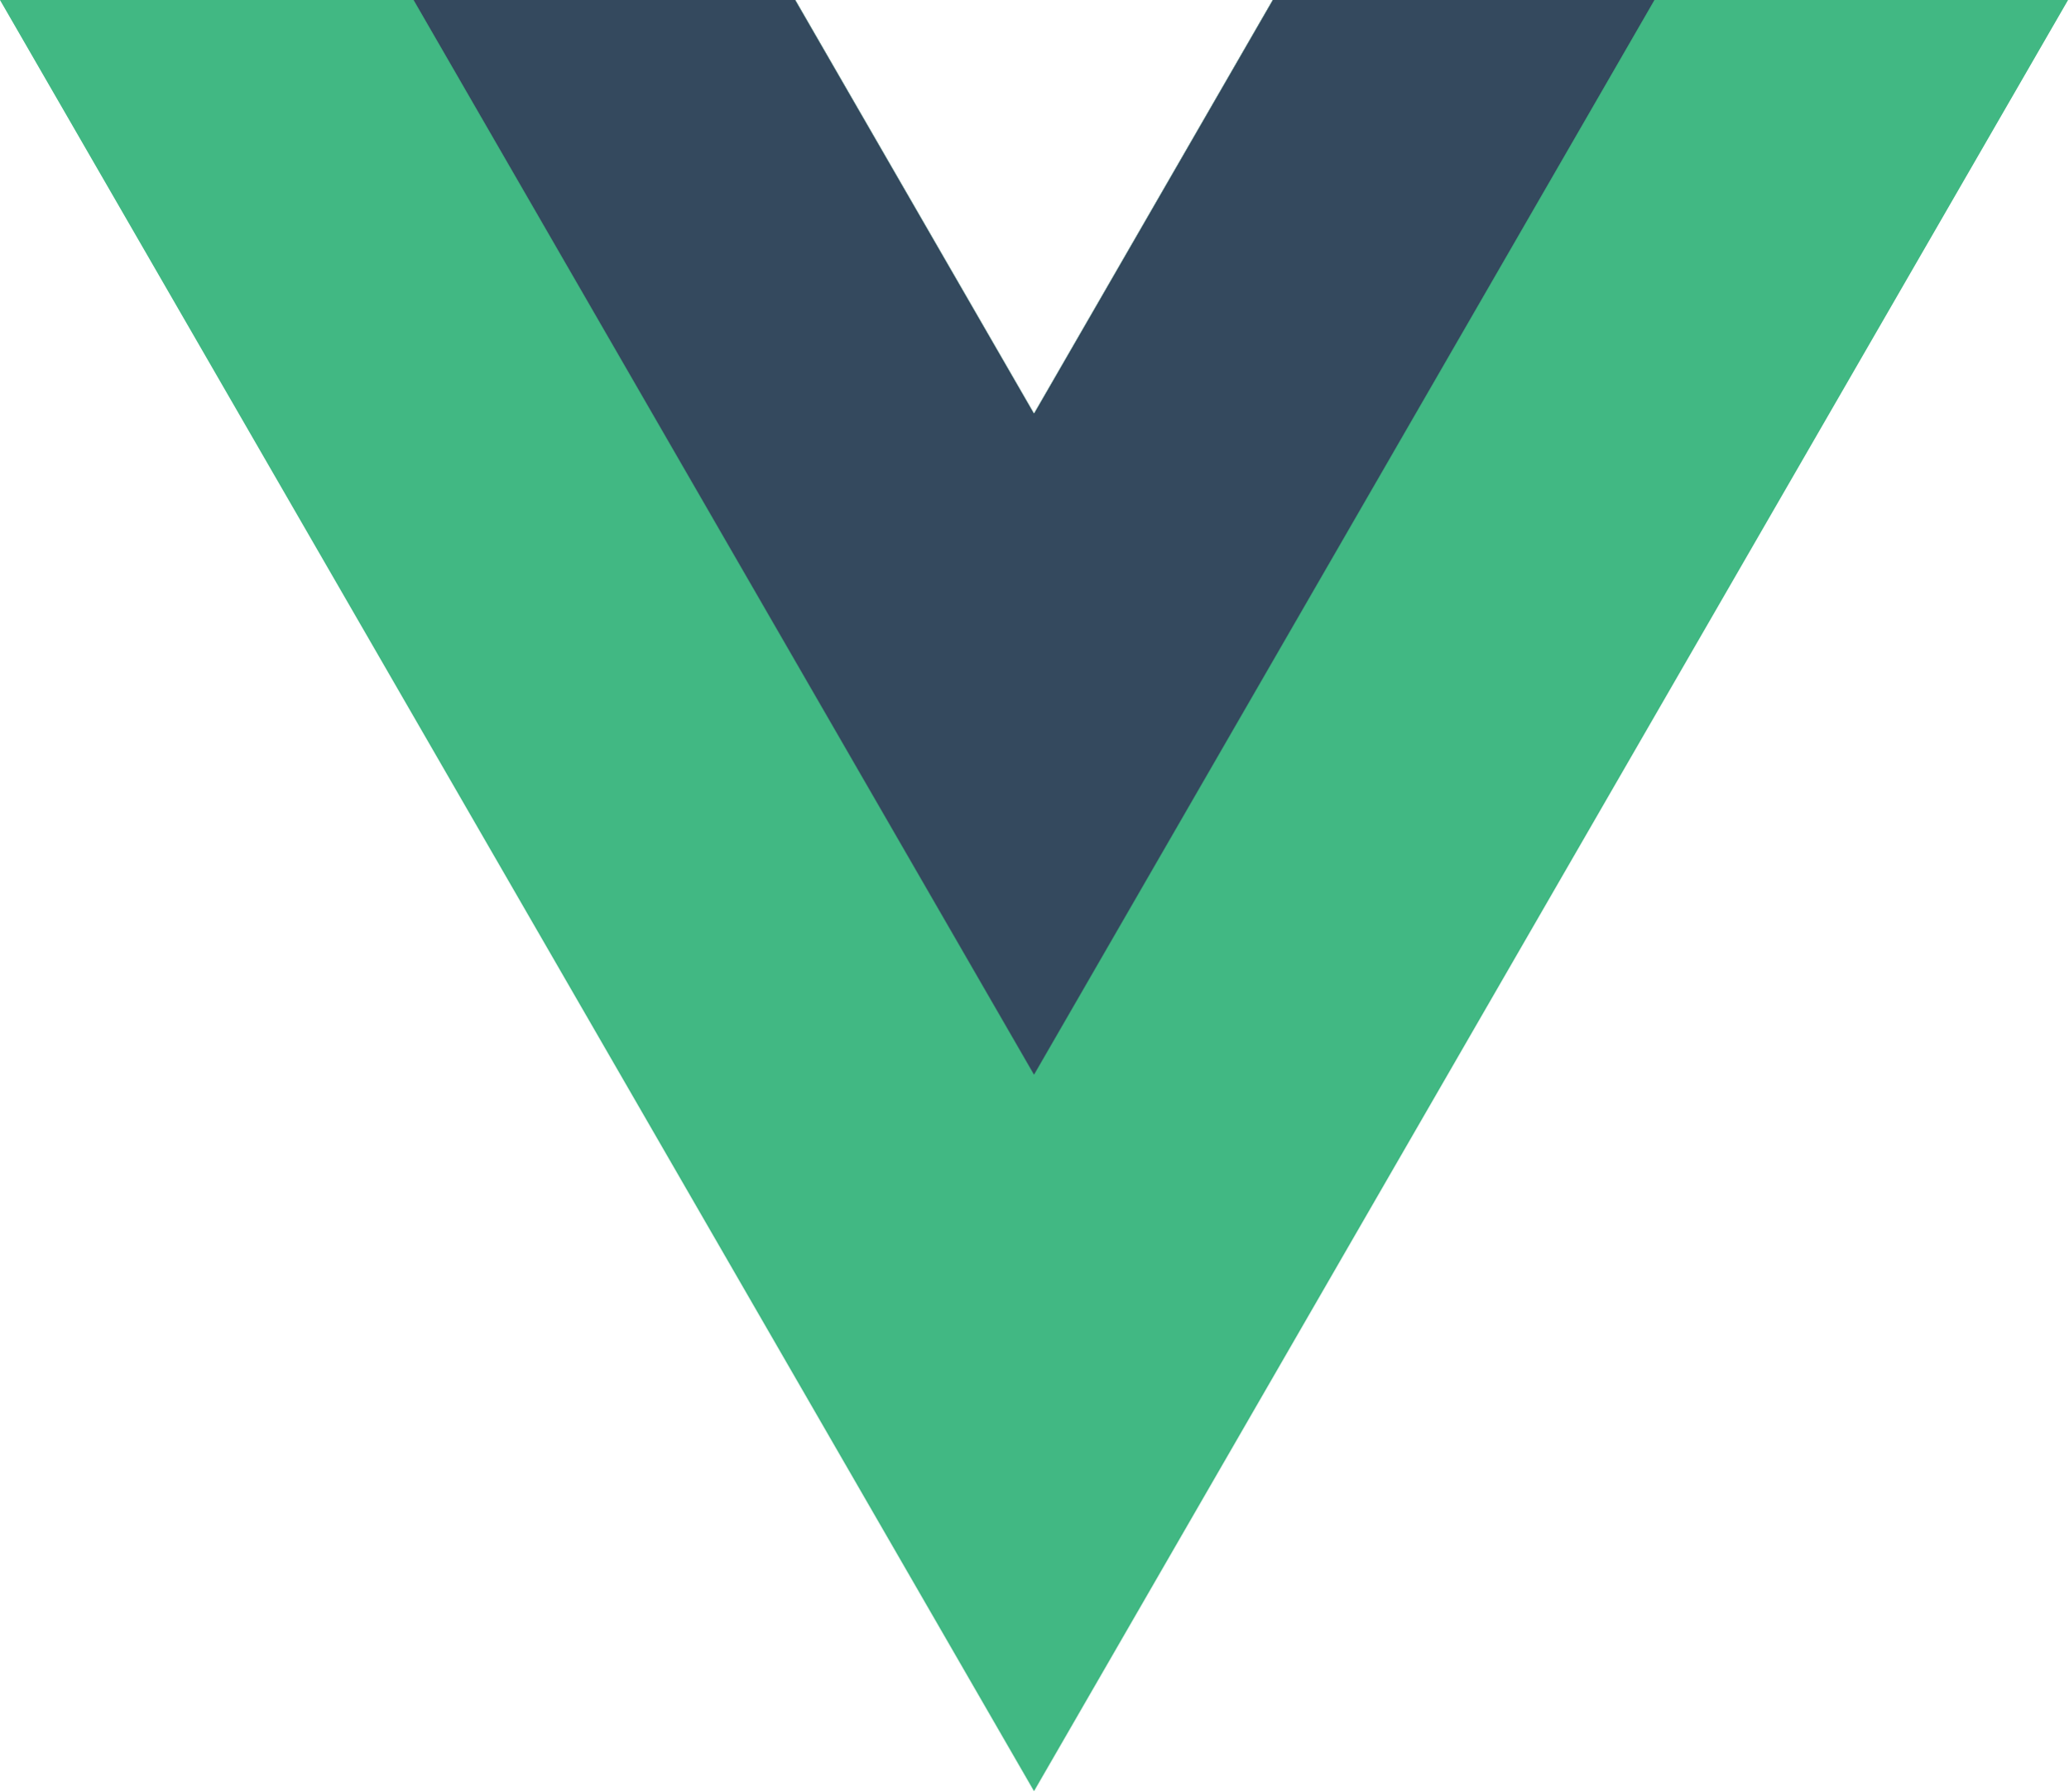
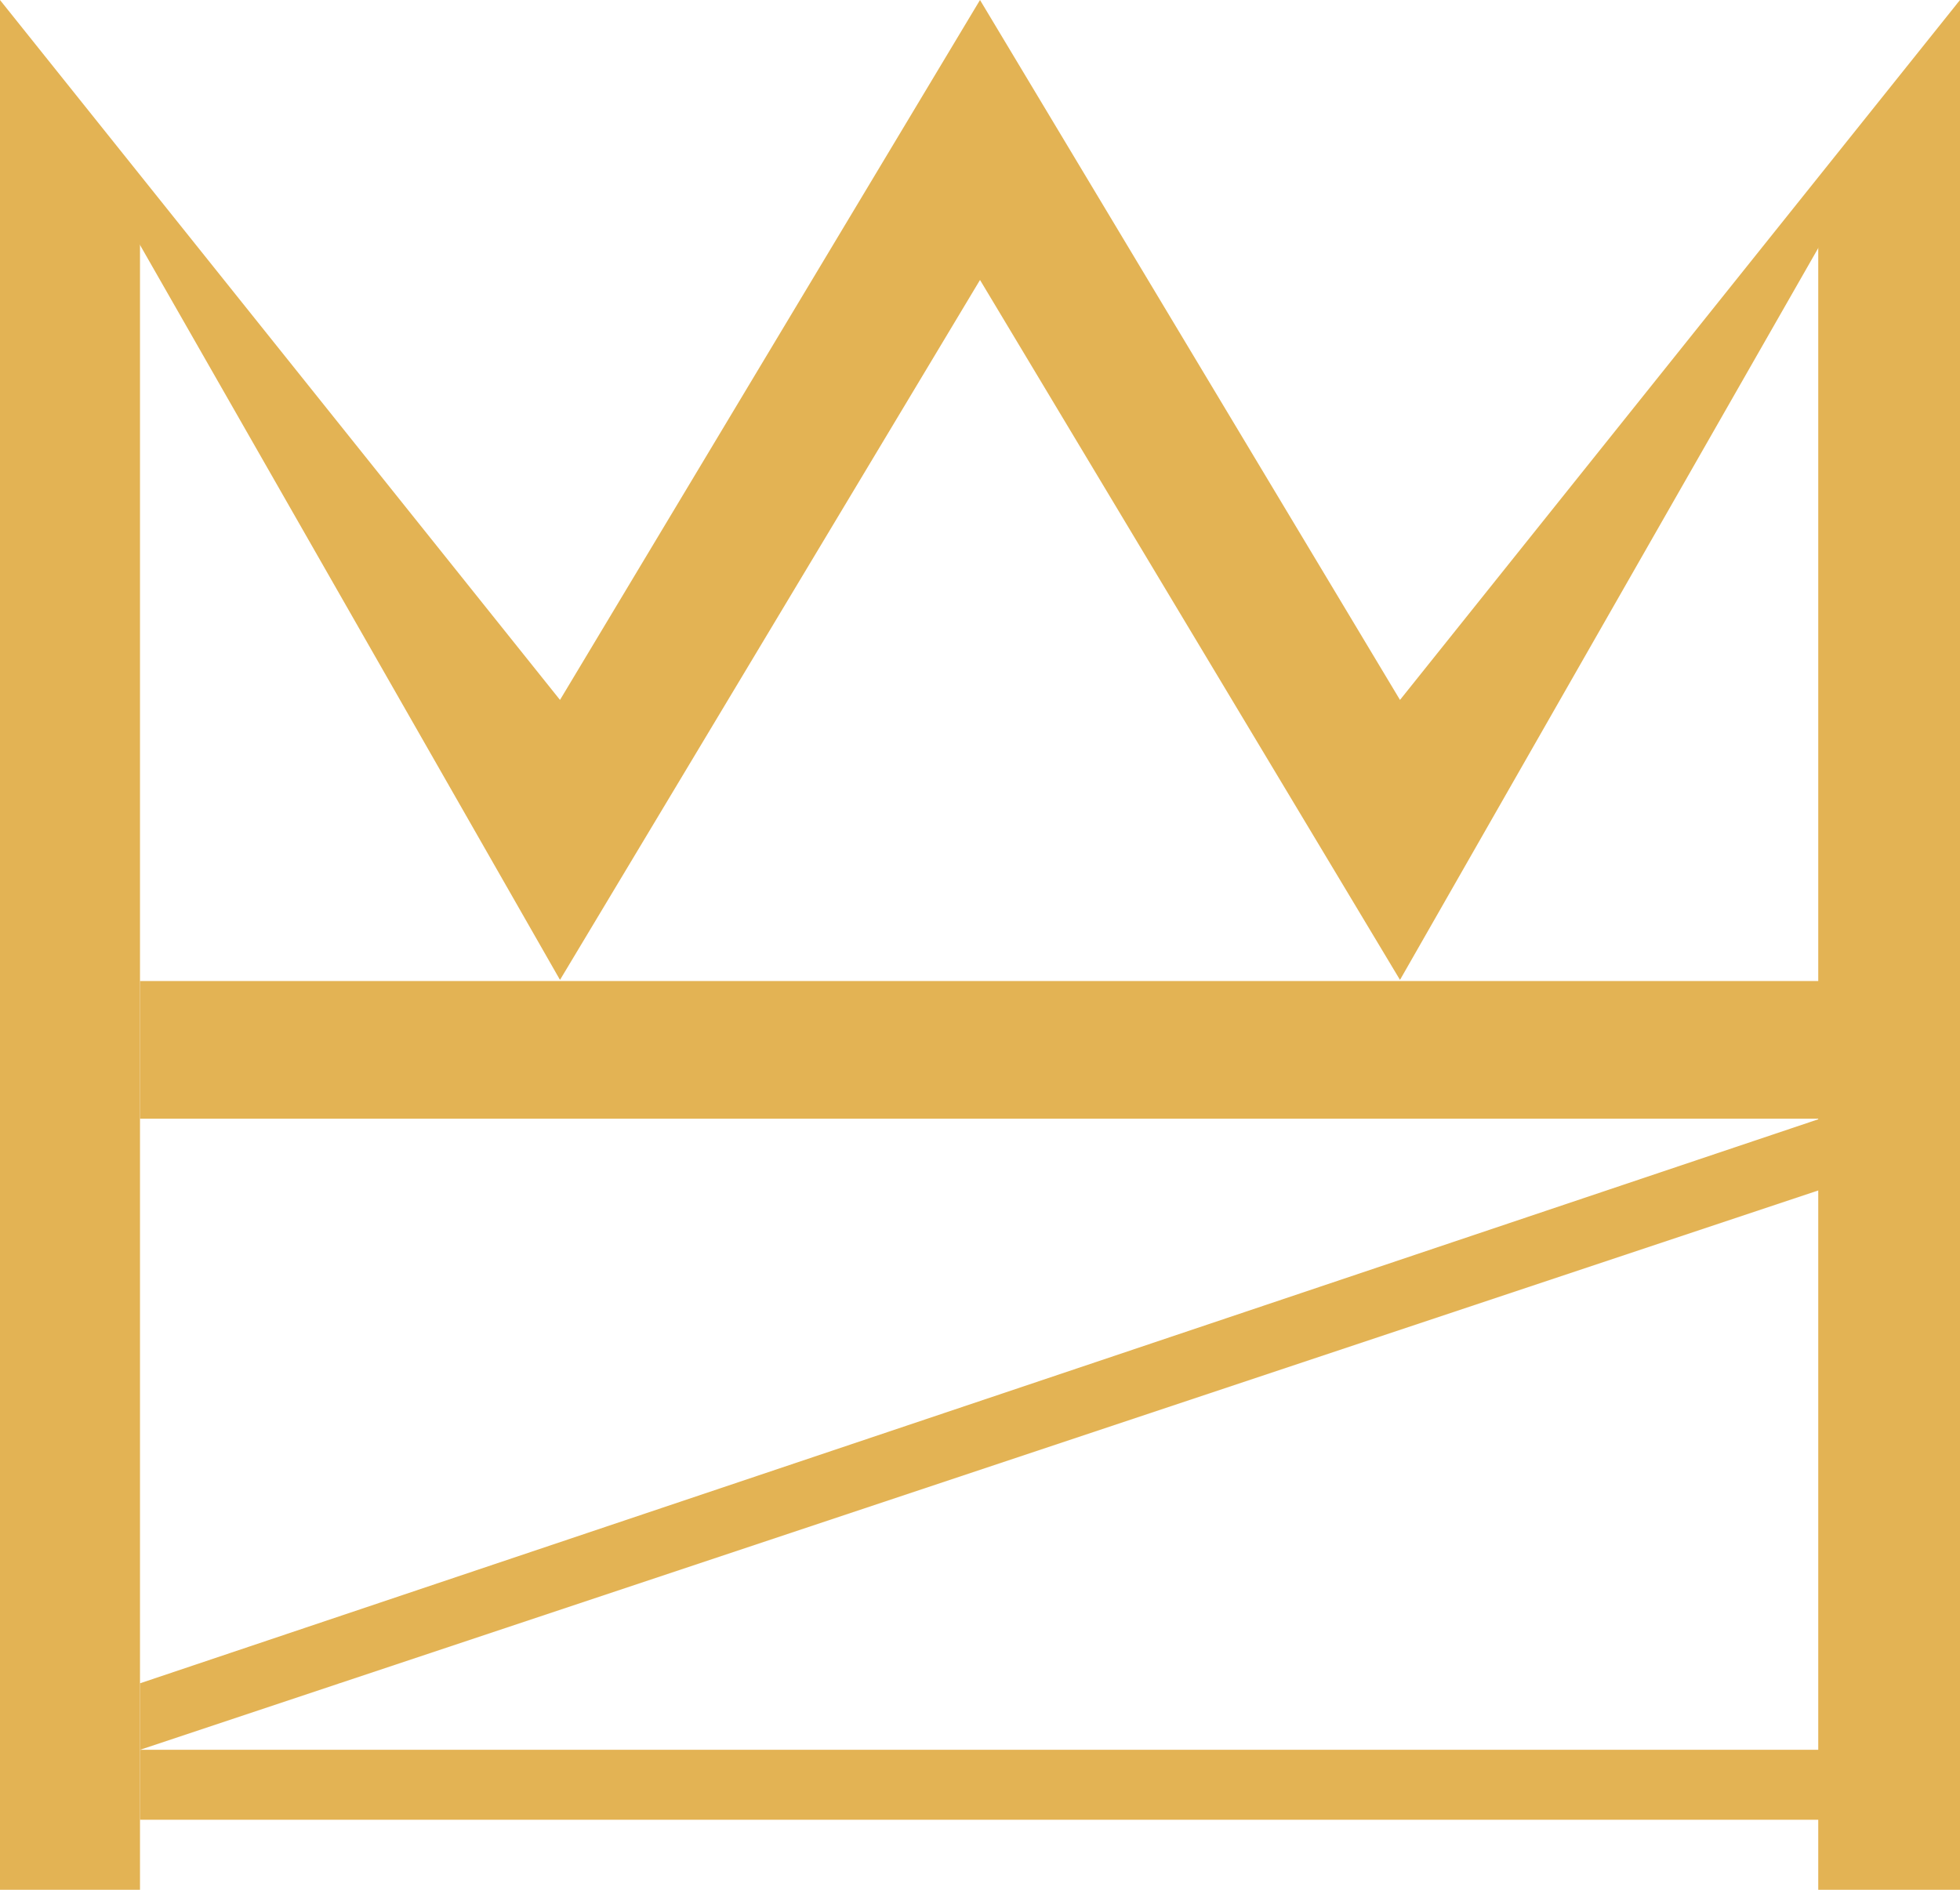
- <svg xmlns="http://www.w3.org/2000/svg" viewBox="0 0 261.76 226.69">
-   <path d="M161.096.001l-30.225 52.351L100.647.001H-.005l130.877 226.688L261.749.001z" fill="#41b883" />
-   <path d="M161.096.001l-30.225 52.351L100.647.001H52.346l78.526 136.01L209.398.001z" fill="#34495e" />
+ <svg xmlns="http://www.w3.org/2000/svg" viewBox="0 0 373.333 360" height="360" width="373.333" xml:space="preserve" id="svg2" version="1.1">
+   <defs id="defs6" />
+   <g transform="matrix(1.333333,0,0,-1.333333,0,360)" id="g10">
+     <g transform="translate(279.9999,270)" id="g12">
+       <path id="path14" style="fill:#e3b354;fill-opacity:1;fill-rule:nonzero;stroke:none" d="M -80,-100 -139.999,0 -200,-100 -280,0 -200,-140 -139.999,-40 -80,-140 0,0 Z" />
+     </g>
+     <g transform="translate(20,10)" id="g16">
+       <path id="path18" style="fill:#e3b354;fill-opacity:1;fill-rule:nonzero;stroke:none" d="m 0,0 v 19.5 l 240,80.667 H 0 v 19.667 H 240 V 90 L 0,10 H 240 V 0 Z" />
+     </g>
+     <g transform="translate(0,270)" id="g20">
+       <path id="path22" style="fill:#e3b354;fill-opacity:1;fill-rule:nonzero;stroke:none" d="M 0,0 V -270 H 20 V -30 Z" />
+     </g>
+     <g transform="translate(279.9999,270)" id="g24">
+       <path id="path26" style="fill:#e3b354;fill-opacity:1;fill-rule:nonzero;stroke:none" d="M 0,0 -20.25,-29 V -270 H 0 Z" />
+     </g>
+   </g>
</svg>
